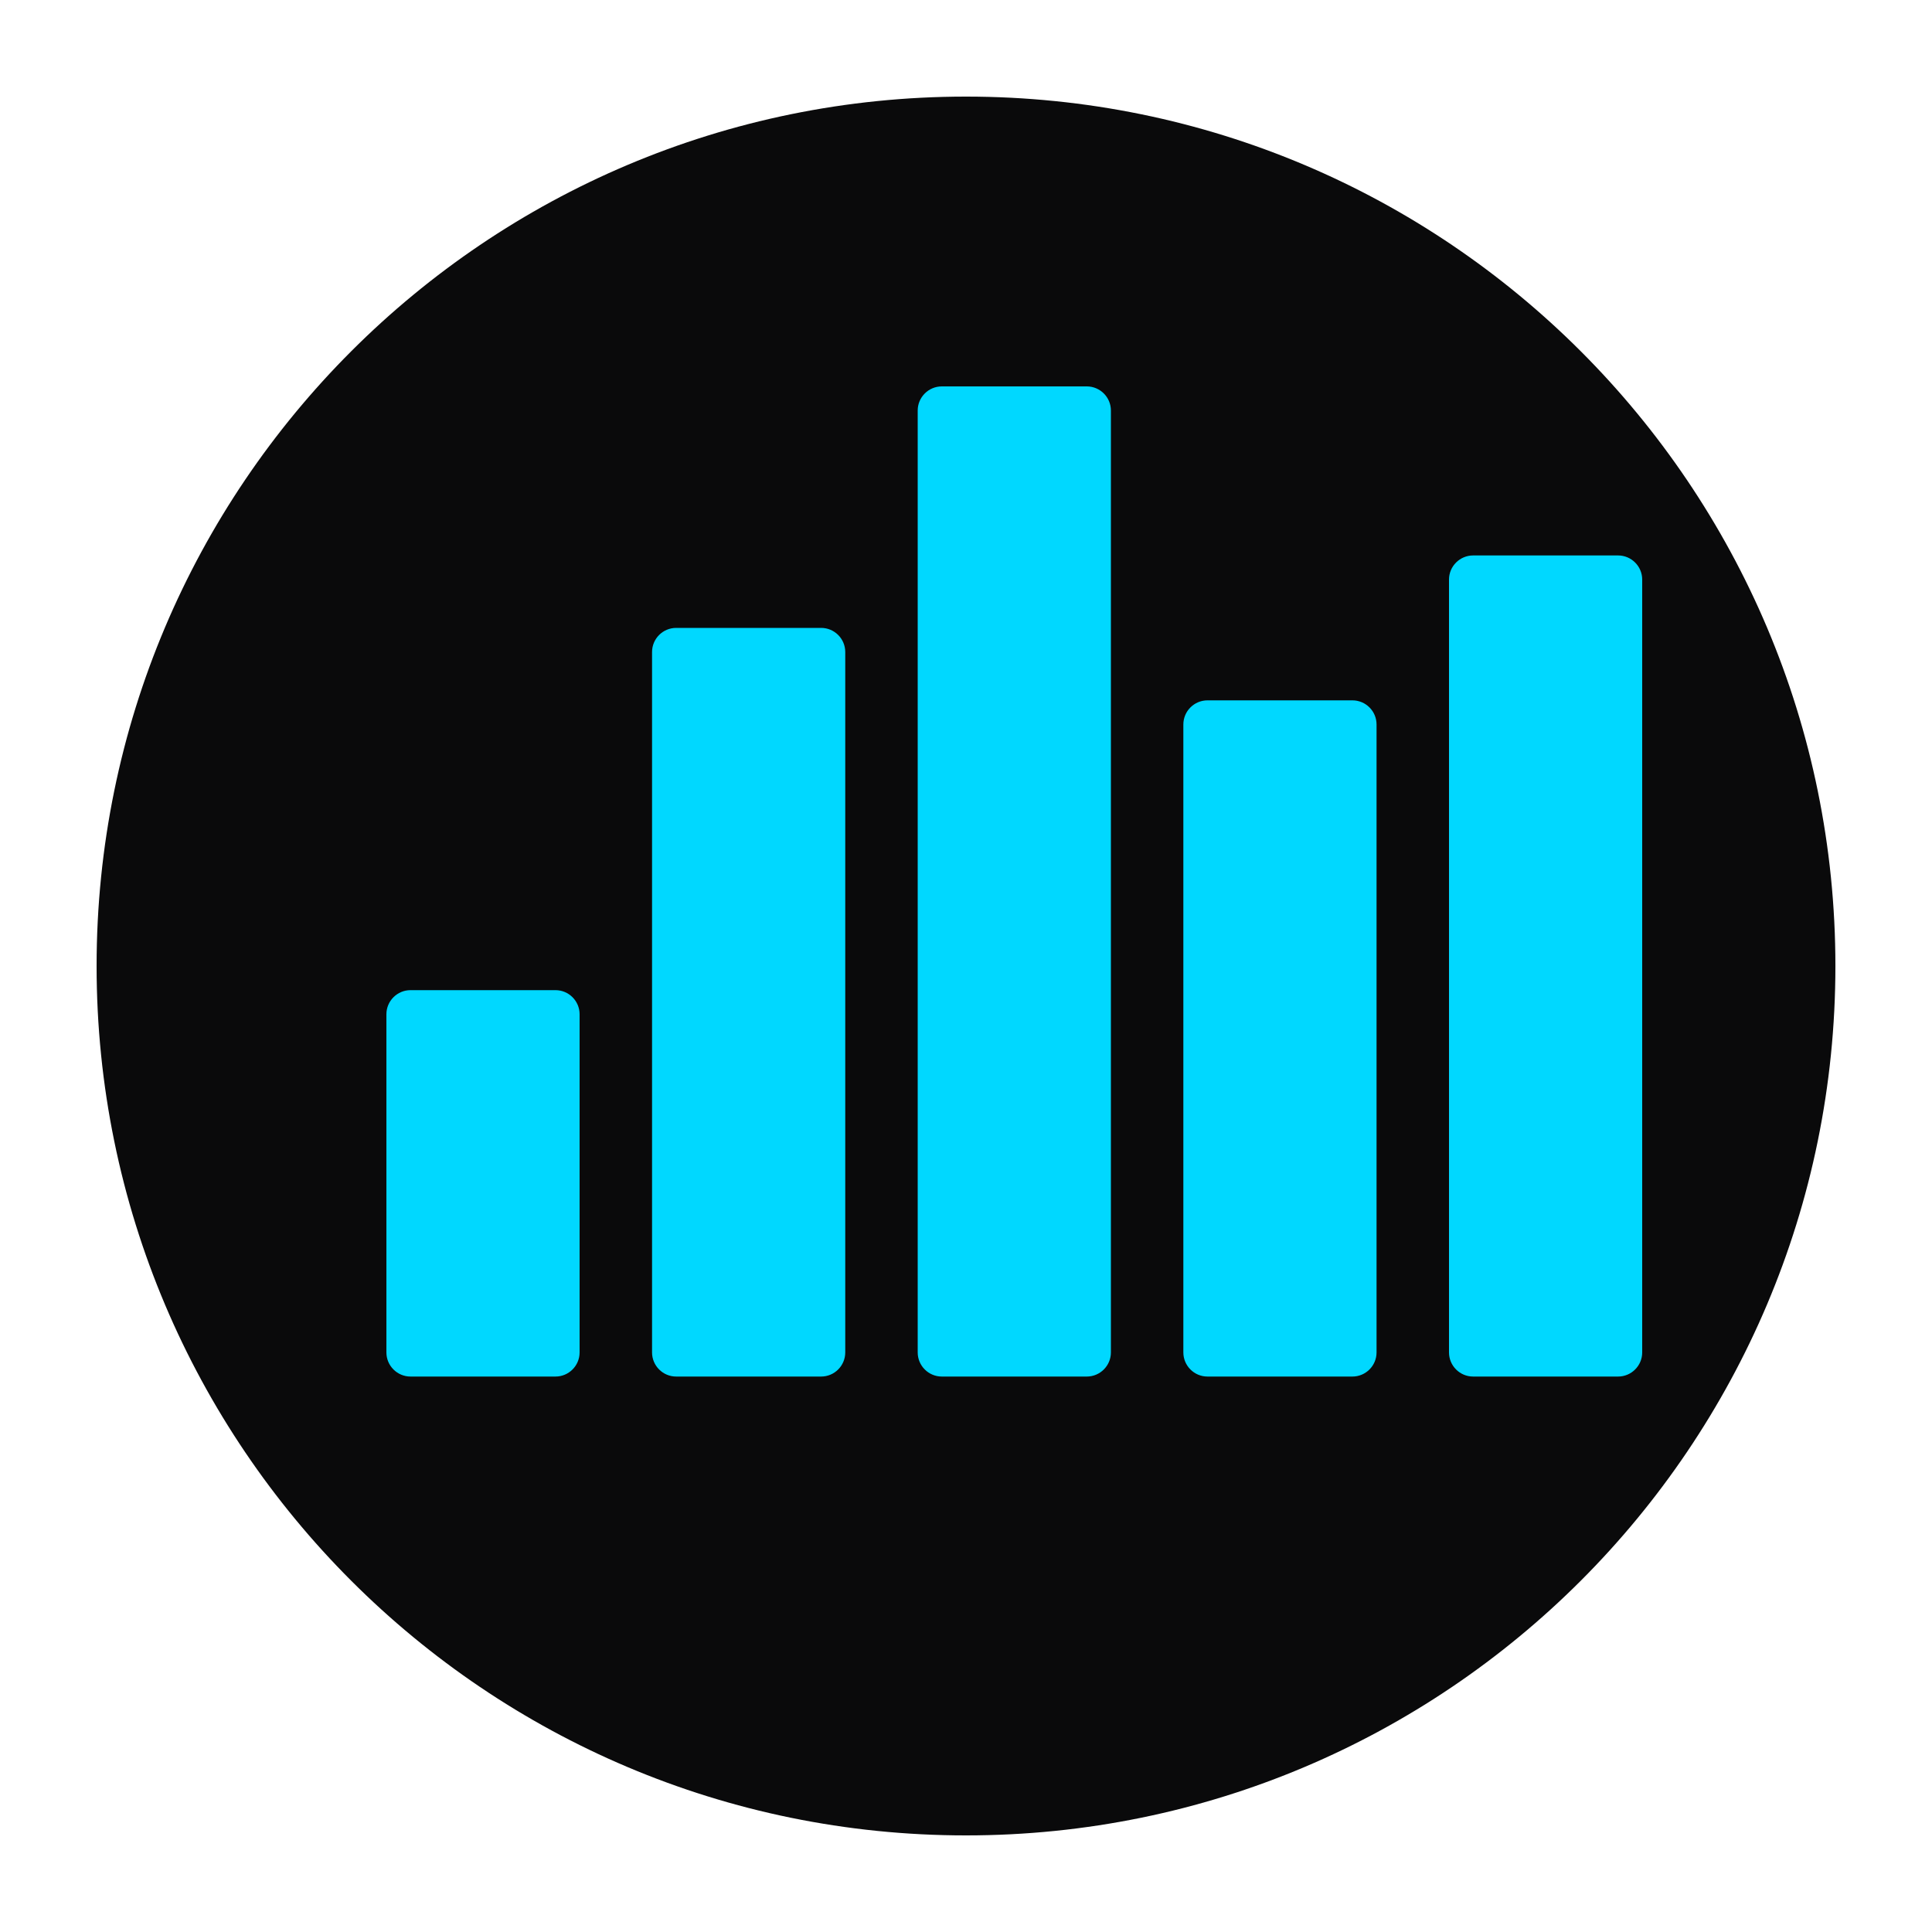
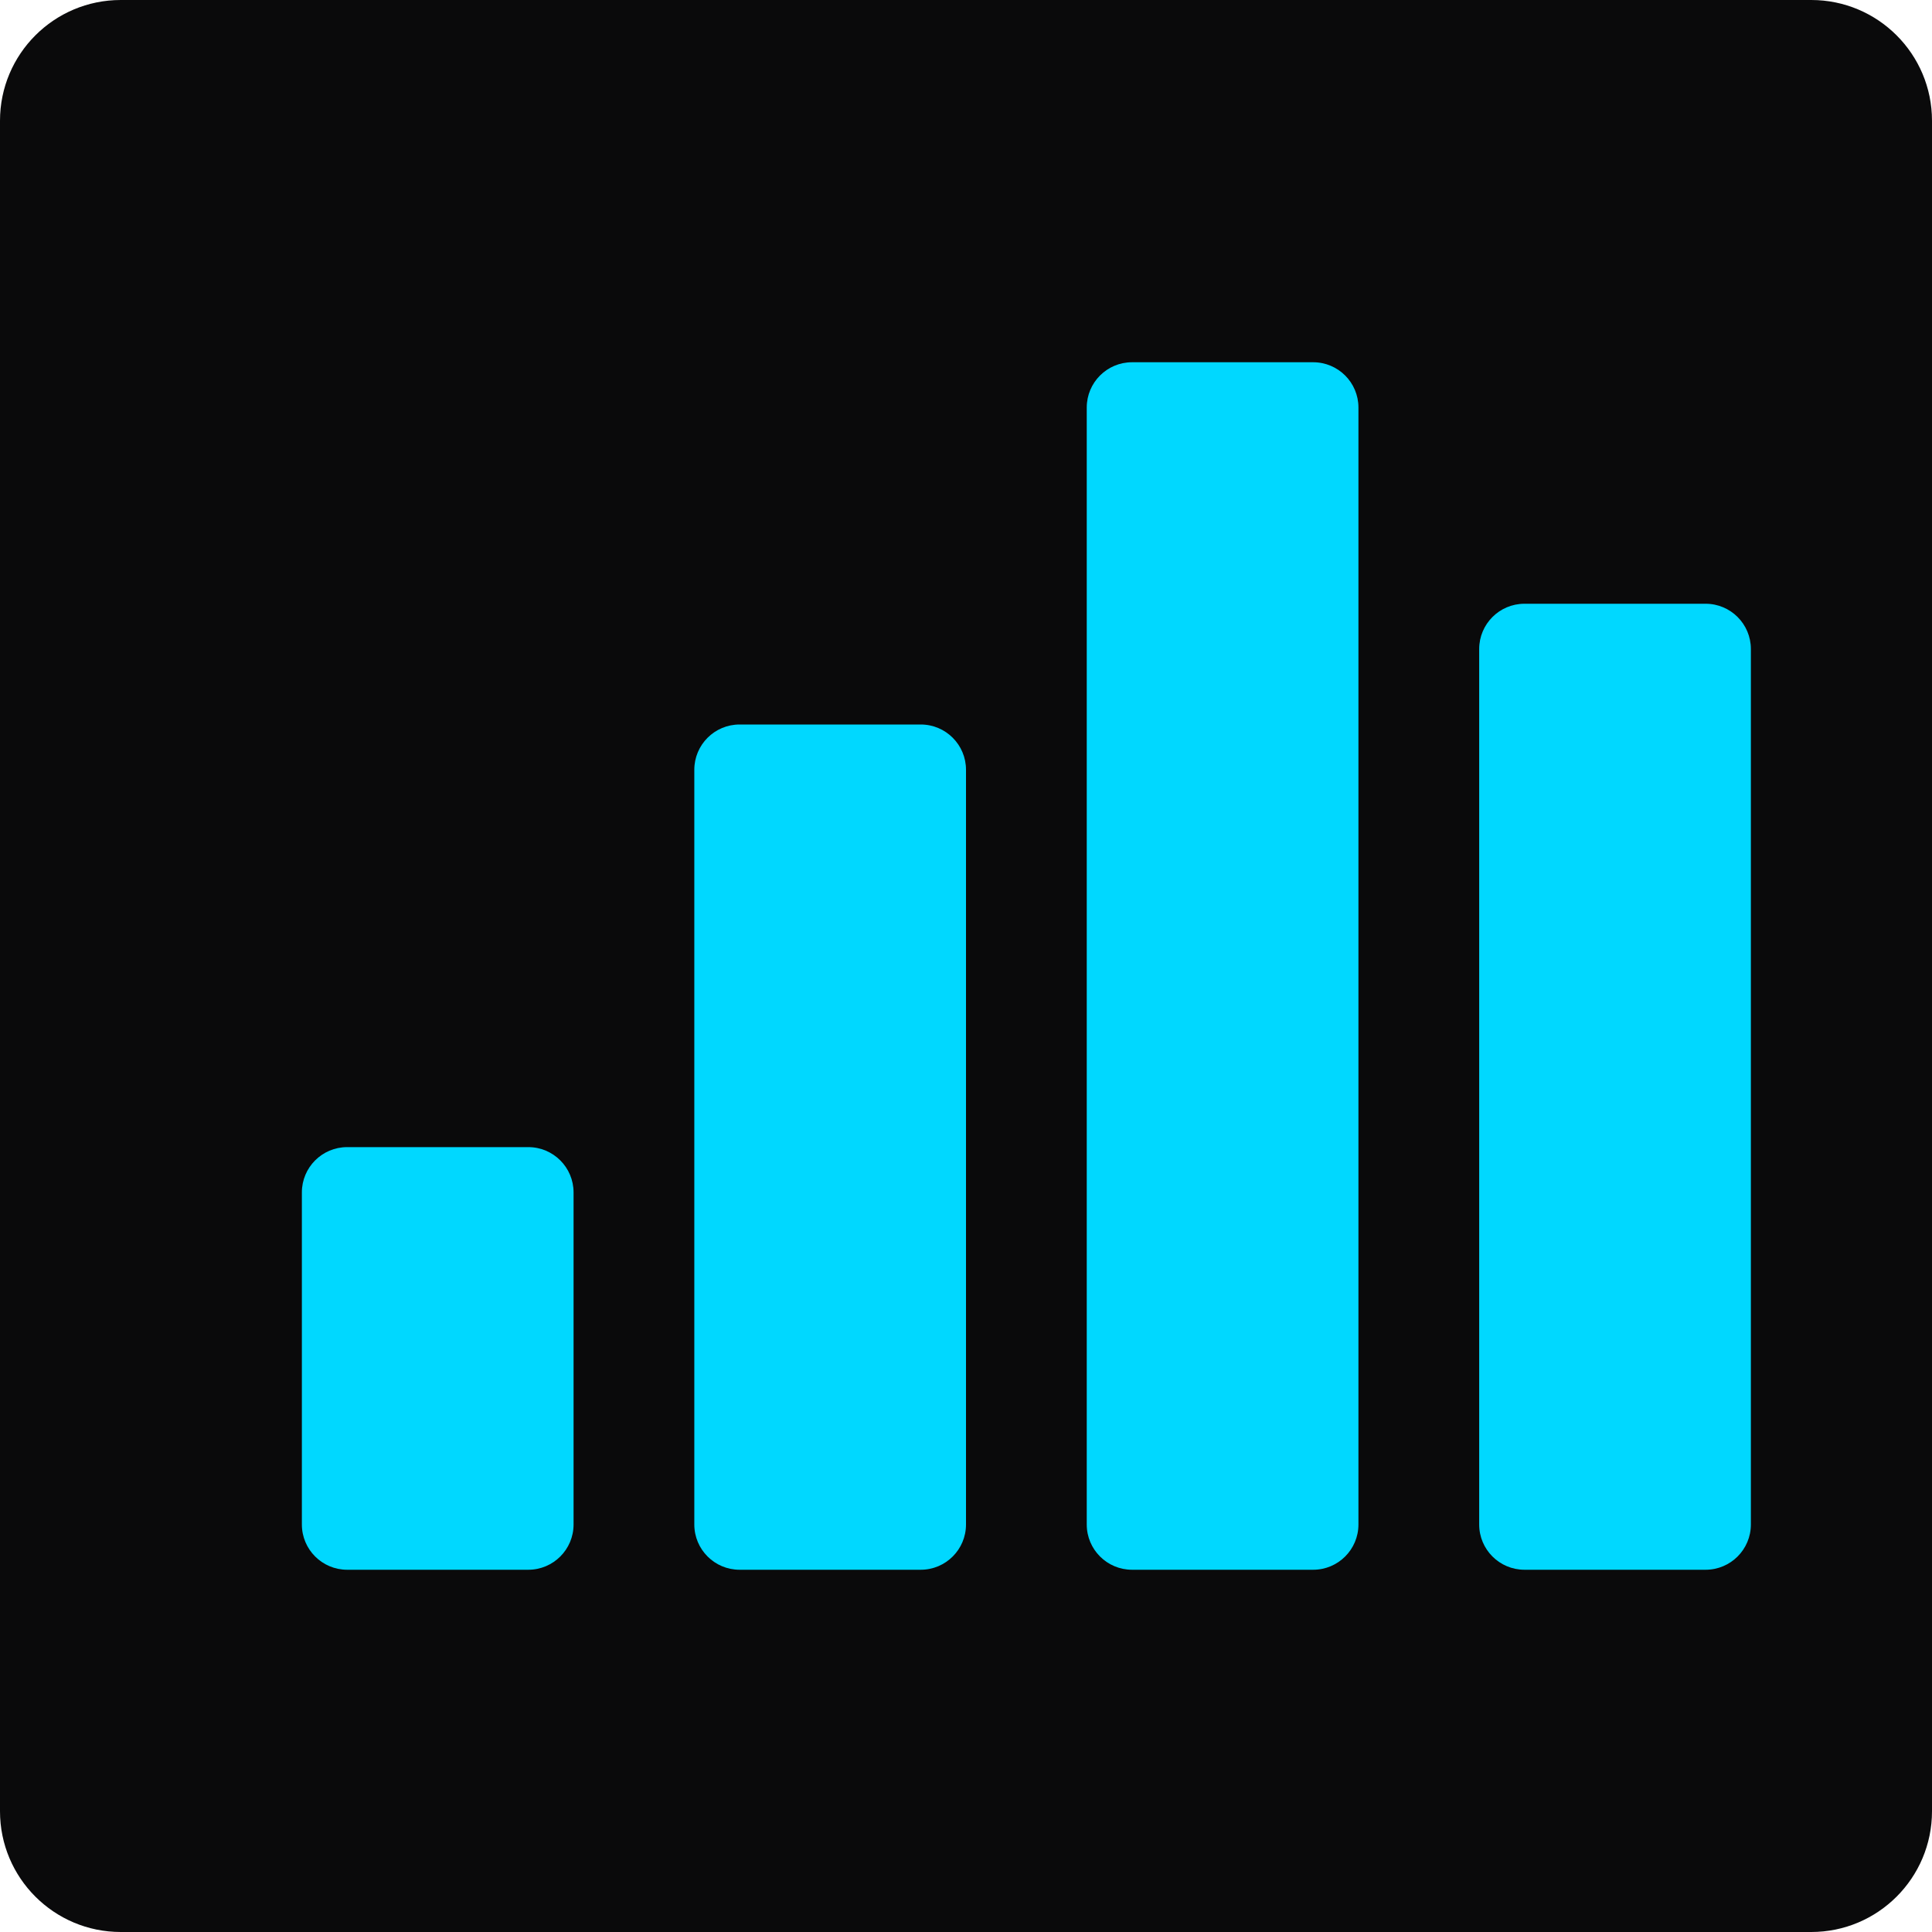
- <svg xmlns="http://www.w3.org/2000/svg" viewBox="0 0 160 160" width="160" height="160">
-   <circle cx="80" cy="80" r="72" fill="#0a0a0b" />
-   <rect x="32" y="82" width="16" height="32" rx="2" fill="#00D8FF" />
-   <rect x="54" y="52" width="16" height="62" rx="2" fill="#00D8FF" />
-   <rect x="76" y="32" width="16" height="82" rx="2" fill="#00D8FF" />
-   <rect x="98" y="58" width="16" height="56" rx="2" fill="#00D8FF" />
-   <rect x="120" y="46" width="16" height="68" rx="2" fill="#00D8FF" />
+ <svg xmlns="http://www.w3.org/2000/svg" viewBox="0 0 128 128" width="128" height="128">
+   <rect rx="8" width="128" height="128" fill="#0a0a0b" />
+   <rect x="20" y="76" width="18" height="28" rx="3" fill="#00D8FF" />
+   <rect x="46" y="48" width="18" height="56" rx="3" fill="#00D8FF" />
+   <rect x="72" y="24" width="18" height="80" rx="3" fill="#00D8FF" />
+   <rect x="98" y="40" width="18" height="64" rx="3" fill="#00D8FF" />
</svg>
